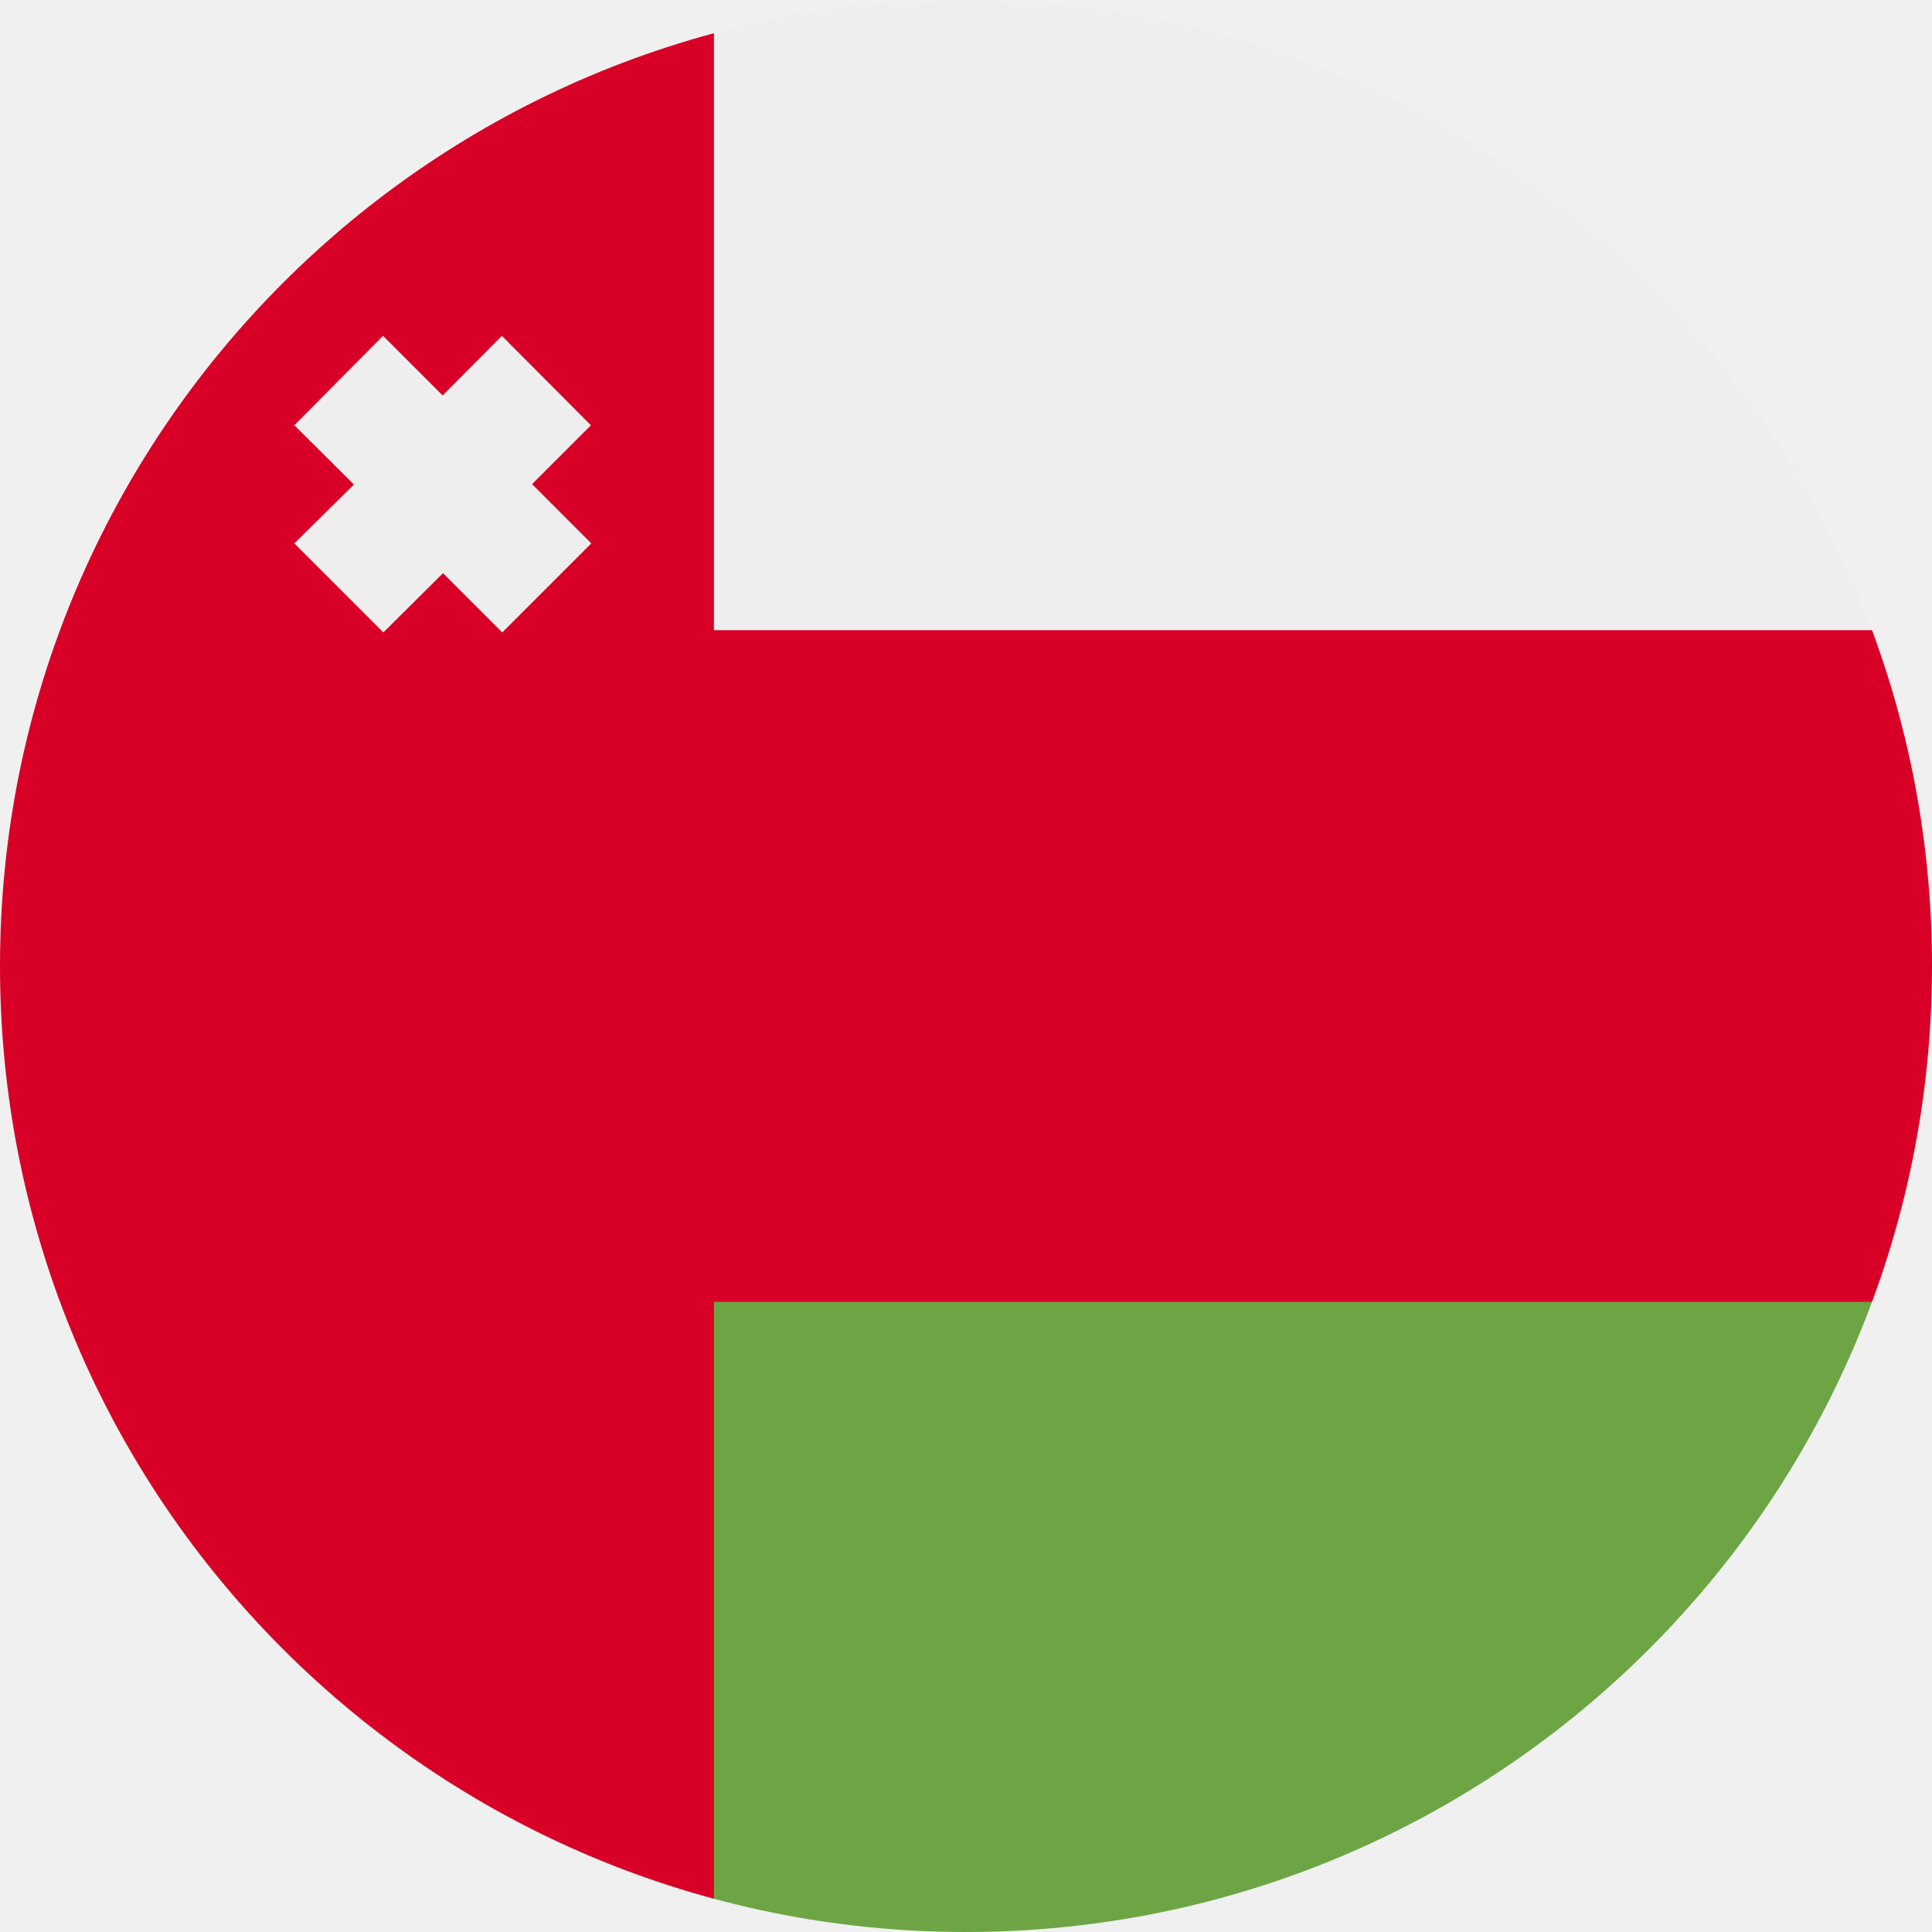
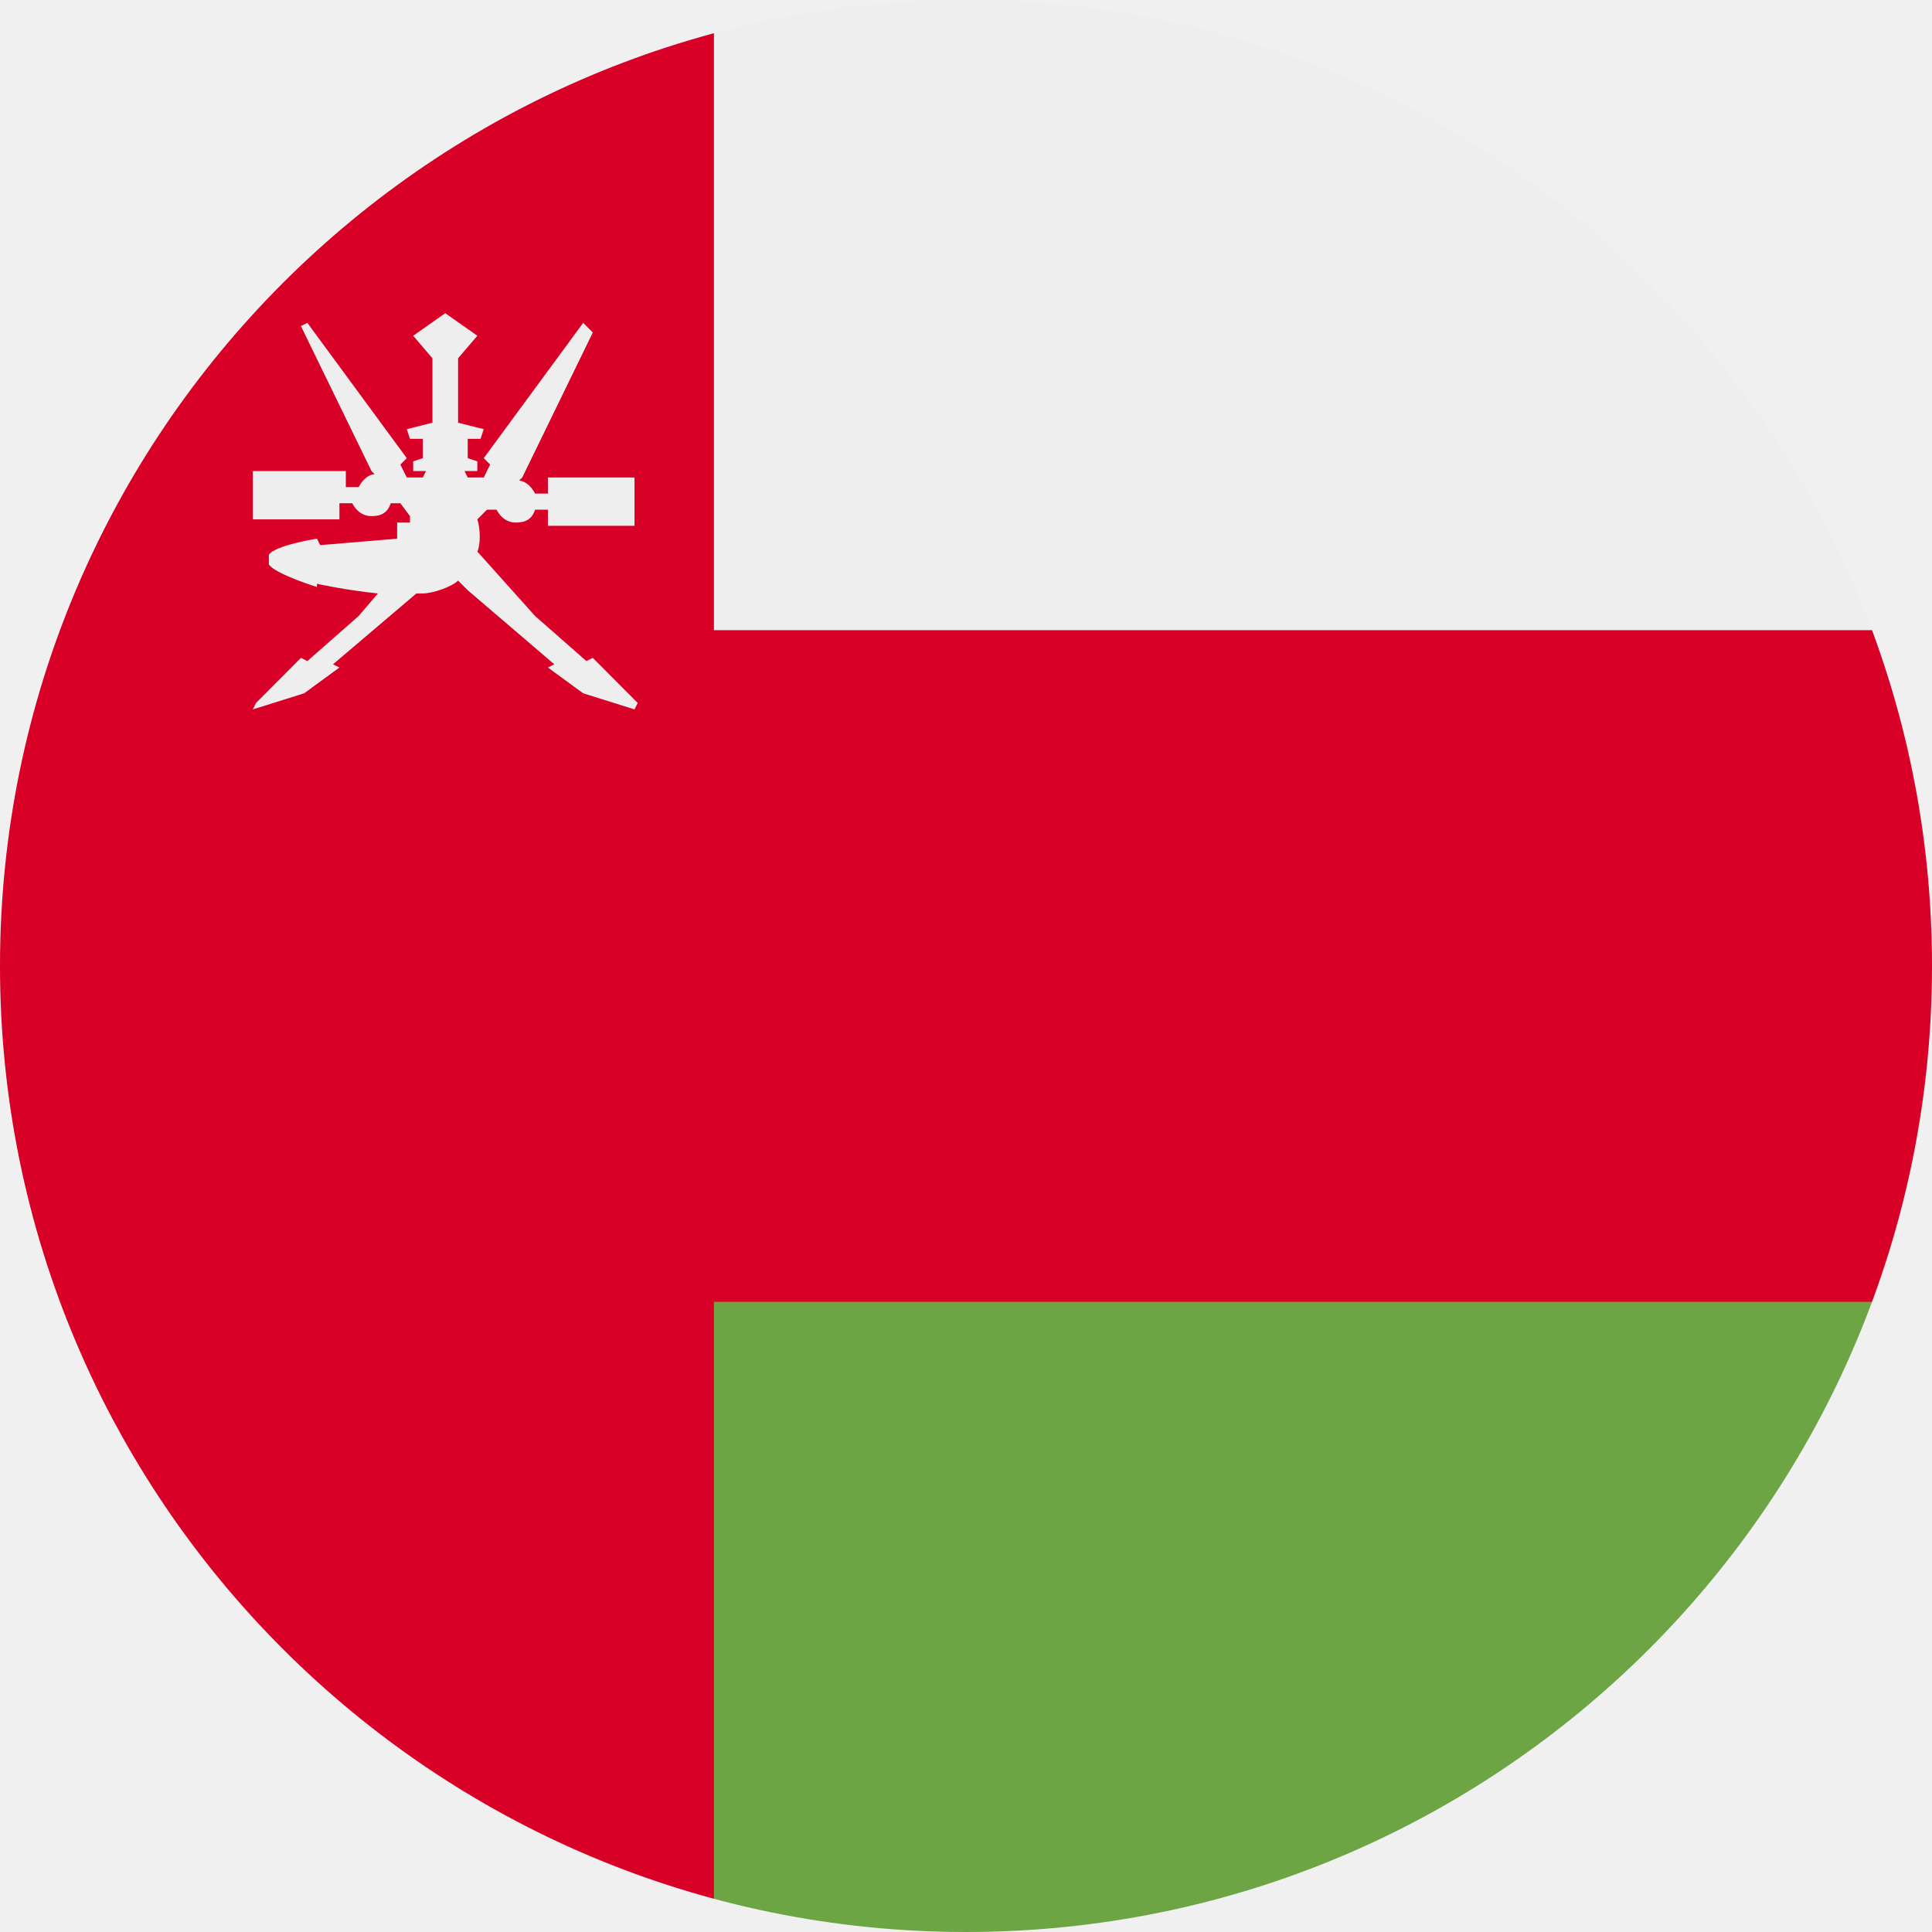
- <svg xmlns="http://www.w3.org/2000/svg" width="512" height="512" viewBox="0 0 512 512">
-   <mask id="a">
-     <circle cx="256" cy="256" r="256" fill="#fff" />
-   </mask>
-   <g mask="url(#a)">
-     <path fill="#eee" d="M189.2 0H512v167l-347.5 24.6z" />
-     <path fill="#6da544" d="m163 320 349 25v167H189.2z" />
-     <path fill="#d80027" d="M0 0h189.2v167H512v178H189.2v167H0z" />
-     <path fill="#eee" d="M156.6 112.7 133 89l-15.7 15.8L101.5 89 78 112.7l15.8 15.7L78 144l23.6 23.6 15.8-15.7 15.7 15.7 23.6-23.6-15.7-15.7z" />
+ <svg xmlns="http://www.w3.org/2000/svg" width="512" height="512" fill="none">
+   <g clip-path="url(#a)">
+     <mask id="b" width="512" height="512" x="0" y="0" maskUnits="userSpaceOnUse" style="mask-type:luminance">
+       <path fill="#fff" d="M256 512c141.385 0 256-114.615 256-256S397.385 0 256 0 0 114.615 0 256s114.615 256 256 256Z" />
+     </mask>
+     <g mask="url(#b)">
+       <path fill="#EEE" d="M189.2 0H512v167l-347.5 24.6L189.2 0Z" />
+       <path fill="#6DA544" d="m163 320 349 25v167H189.2L163 320Z" />
+       <path fill="#D80027" d="M0 0h189.2v167H512v178H189.2v167H0V0Z" />
+       <path fill="#EEE" d="m157.1 174.341-1.7.854-13.6-11.951-15.3-17.073c.85-1.708.85-5.976 0-8.537l2.55-2.561h2.55c.85 1.707 2.55 3.415 5.1 3.415s4.25-.854 5.1-3.415h3.4v4.268h22.95v-12.804H145.2v4.268h-3.4c-.85-1.707-2.55-3.415-4.25-3.415l.85-.853 18.7-38.415-2.55-2.561-26.35 35.854 1.7 1.707-1.7 3.415h-4.25l-.85-1.708h3.4v-2.561l-2.55-.853v-5.122h3.4l.85-2.561-6.8-1.708V94.951l5.1-5.975L118 83l-8.5 5.976 5.1 5.975v17.073l-6.8 1.708.85 2.561h3.4v5.122l-2.55.853v2.561h3.4l-.85 1.708h-4.25l-1.7-3.415 1.7-1.707-26.35-35.854-1.7.854 18.7 38.414.85.854c-1.7 0-3.4 1.707-4.25 3.415h-3.4v-4.269H67v12.805h22.95v-4.268h3.4c.85 1.707 2.55 3.414 5.1 3.414s4.25-.853 5.1-3.414h2.55l2.55 3.414v1.708h-3.4v4.268l-20.4 1.707-.85-1.707s-11.05 1.707-12.75 4.268v2.561c1.7 2.561 12.75 5.976 12.75 5.976v-.854s7.65 1.708 16.15 2.561l-5.1 5.976-13.6 11.951-1.7-.854-11.9 11.952L67 188l13.6-4.268 9.35-6.83-1.7-.853 22.1-18.781h1.7c2.55 0 7.65-1.707 9.35-3.414l2.55 2.561 22.95 19.634-1.7.853 9.35 6.83 13.6 4.268.85-1.707-11.9-11.952Z" />
+     </g>
  </g>
+   <defs>
+     <clipPath id="a">
+       <path fill="#fff" d="M0 0h512v512H0z" />
+     </clipPath>
+   </defs>
</svg>
